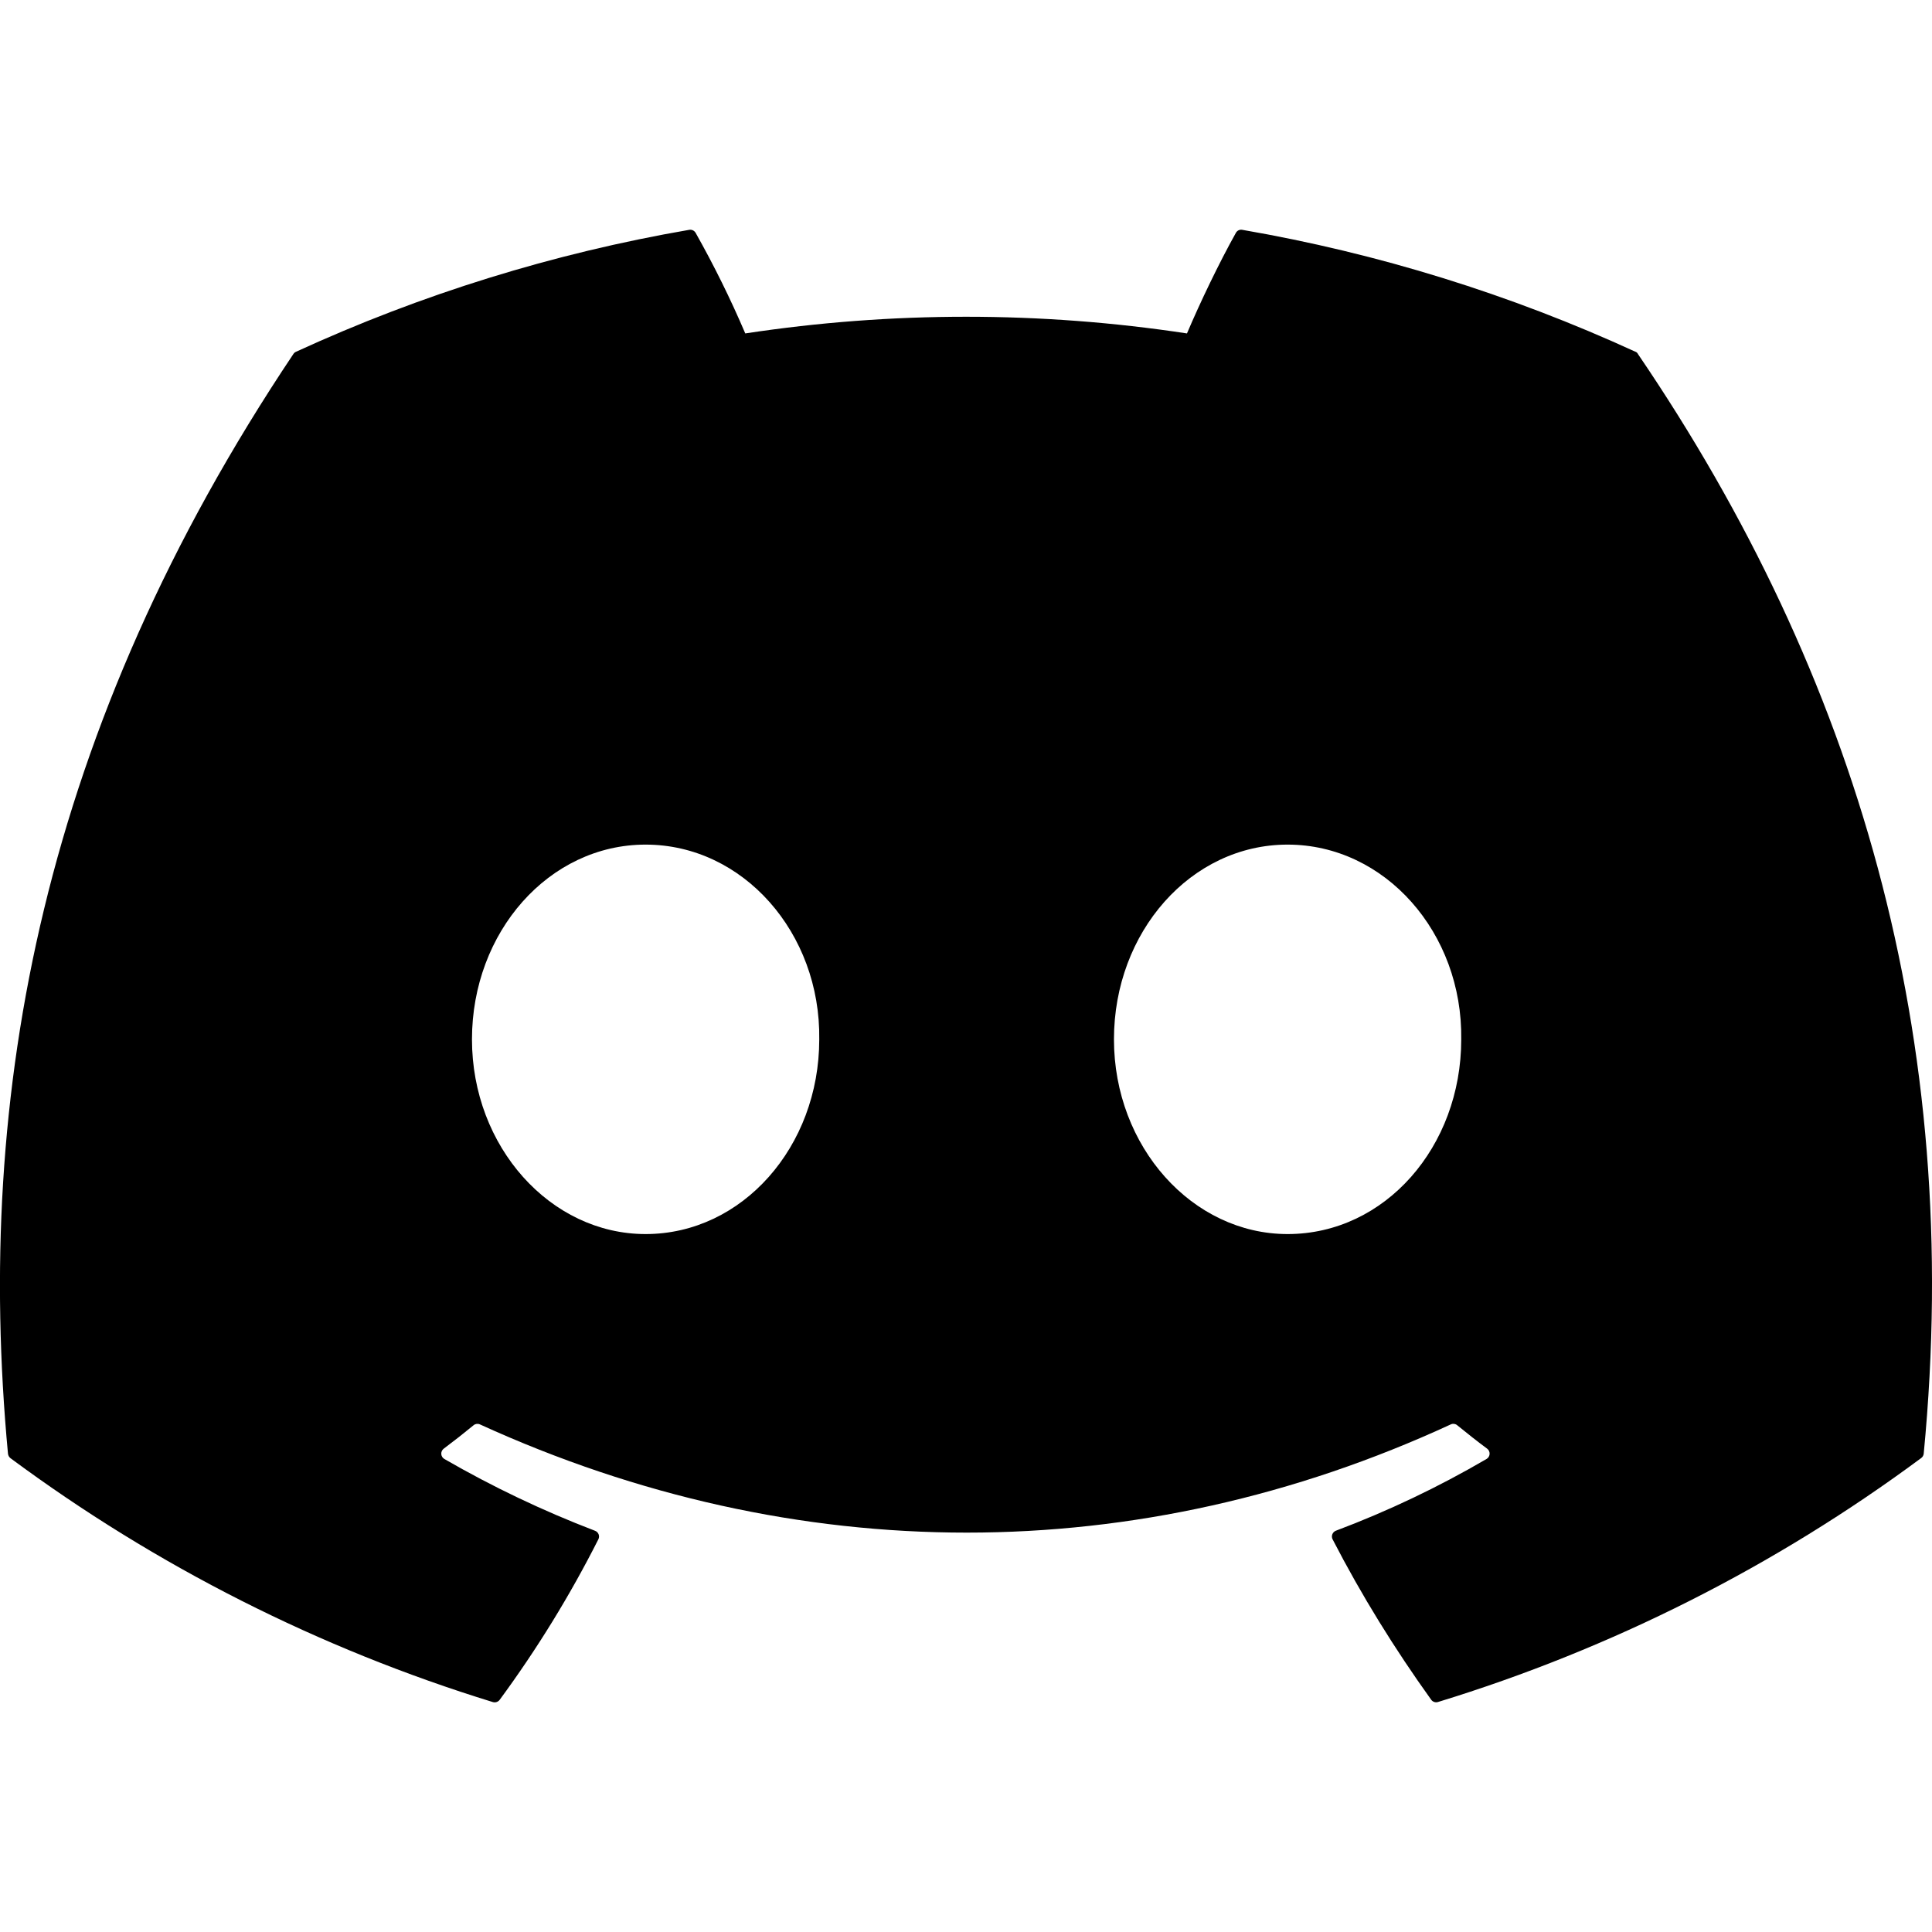
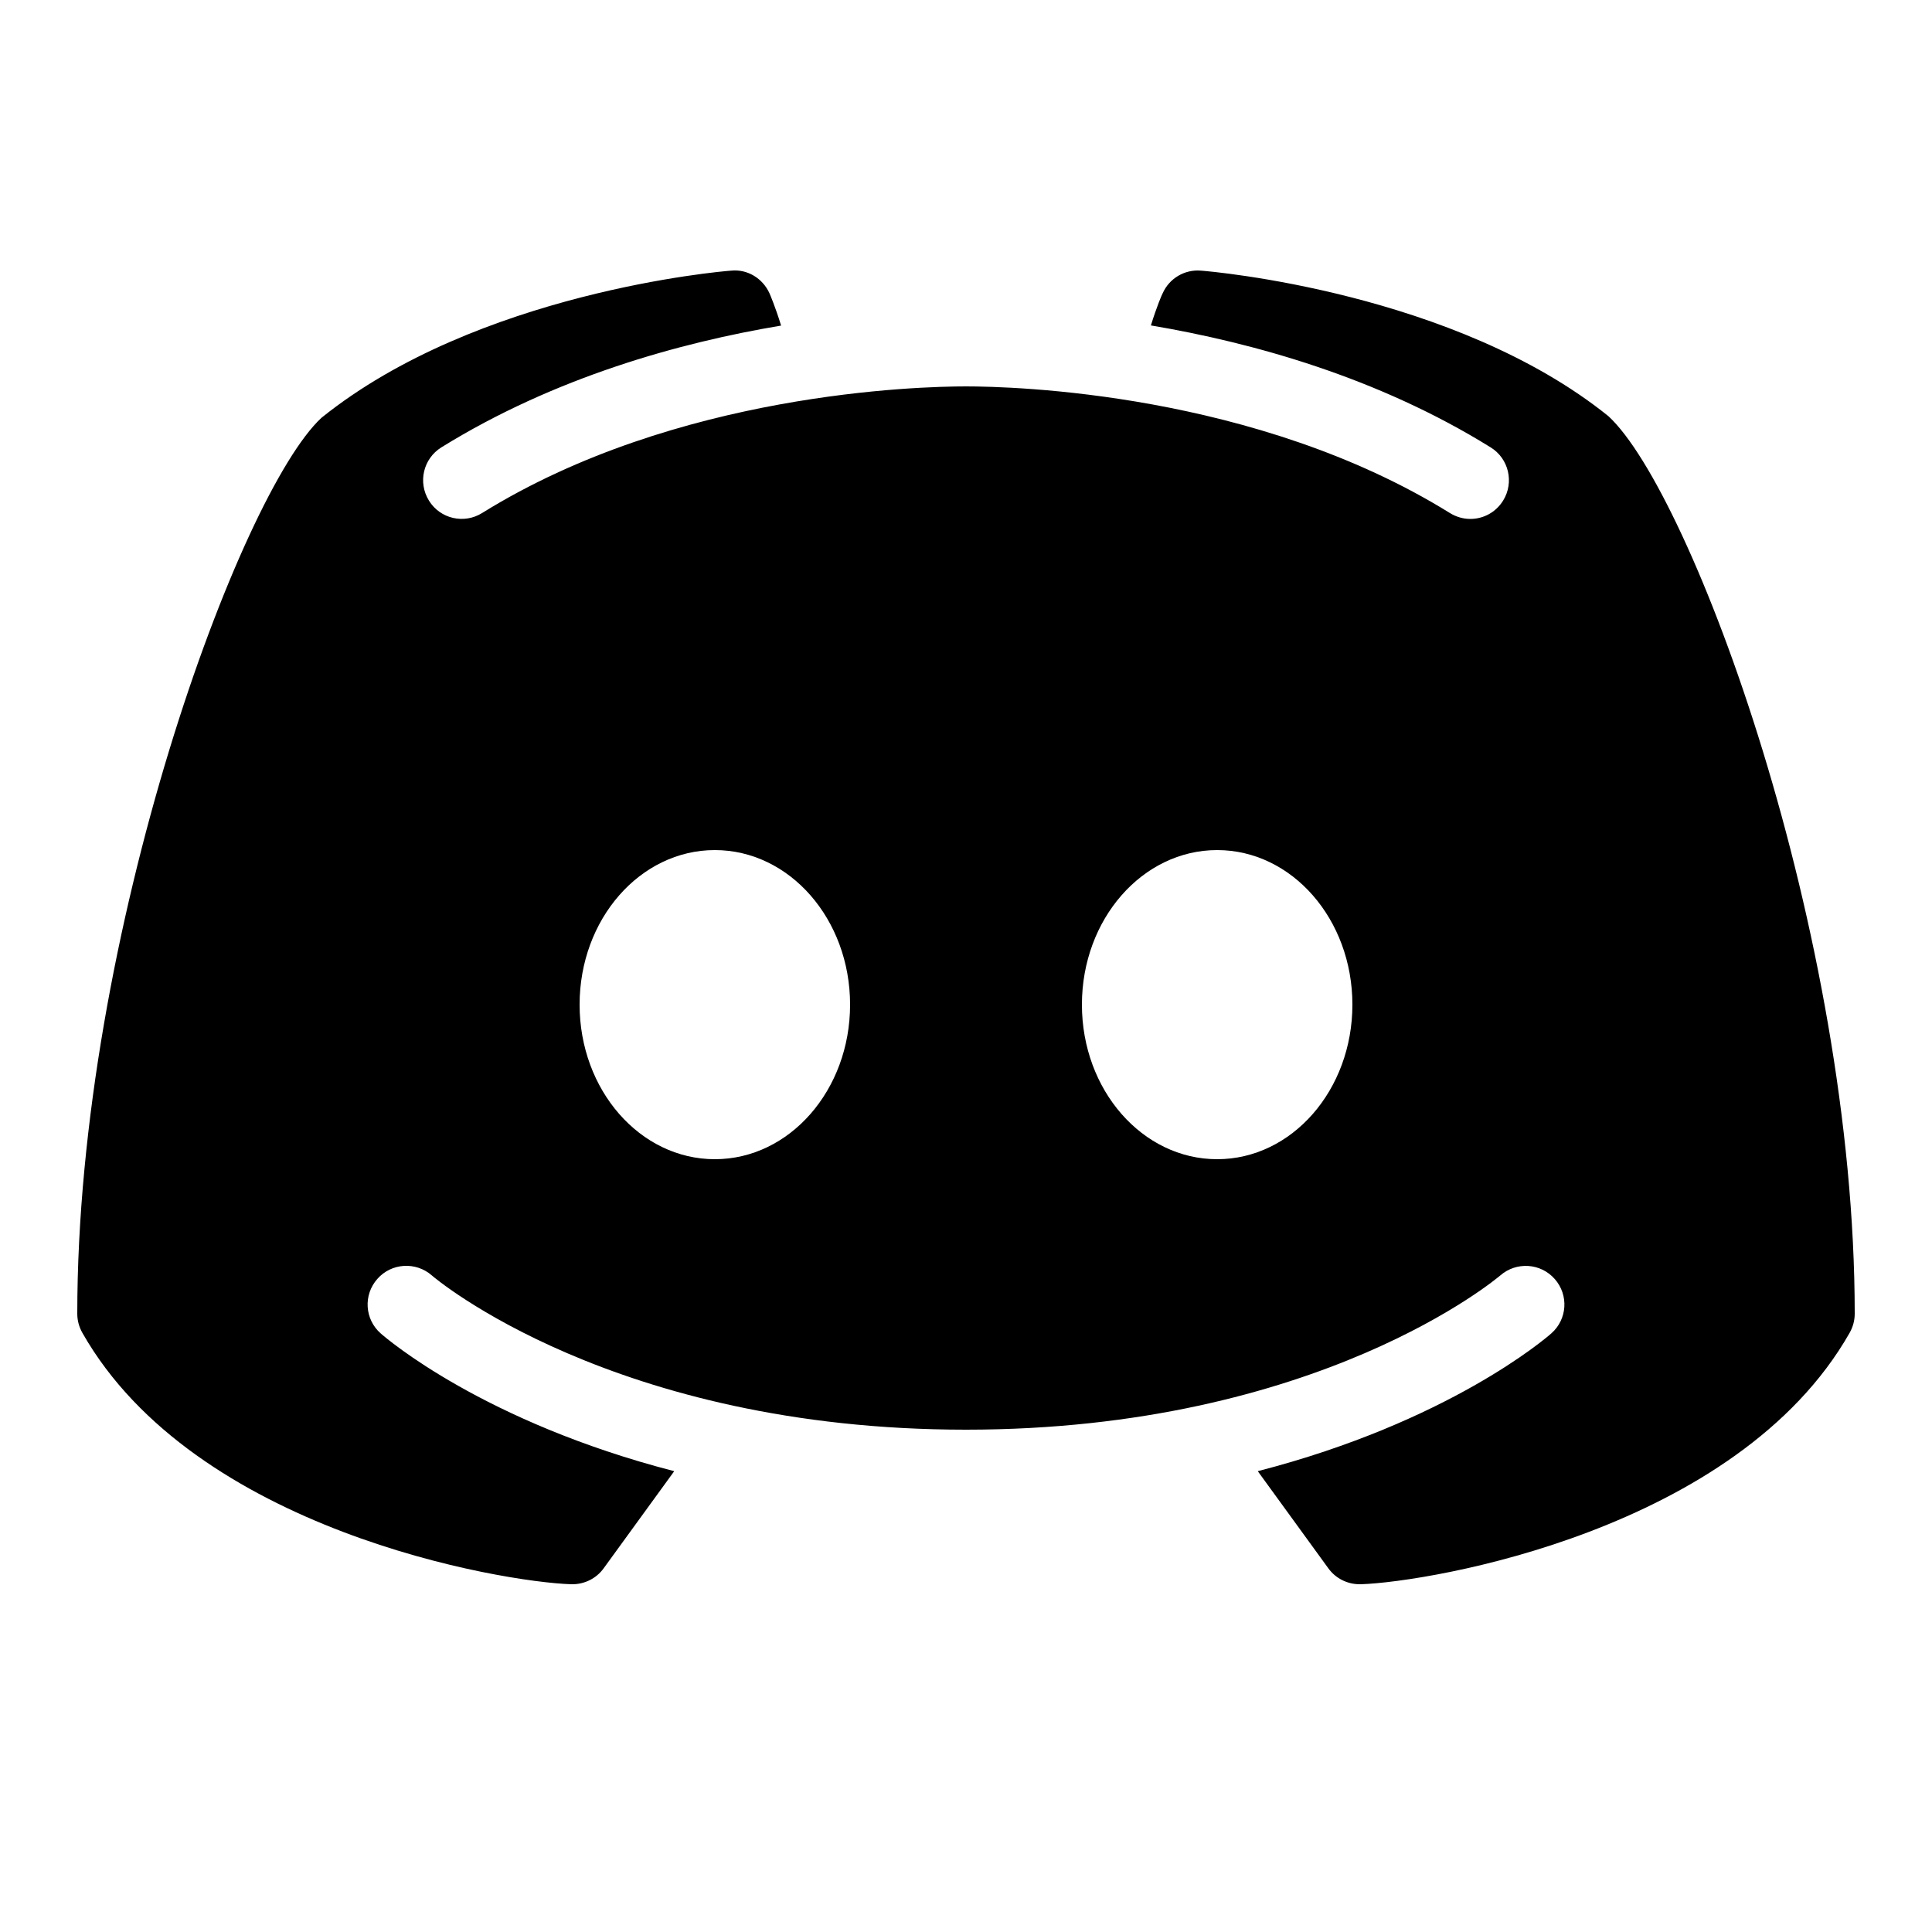
- <svg xmlns="http://www.w3.org/2000/svg" width="24px" height="24px" viewBox="0 0 24 24" role="img">
-   <path d="M20.317 4.37a19.791 19.791 0 0 0-4.885-1.515.074.074 0 0 0-.079.037c-.21.375-.444.864-.608 1.25a18.27 18.27 0 0 0-5.487 0 12.64 12.64 0 0 0-.617-1.25.077.077 0 0 0-.079-.037A19.736 19.736 0 0 0 3.677 4.37a.07.07 0 0 0-.032.027C.533 9.046-.32 13.58.099 18.057a.082.082 0 0 0 .031.057 19.9 19.9 0 0 0 5.993 3.03.078.078 0 0 0 .084-.028 14.09 14.09 0 0 0 1.226-1.994.076.076 0 0 0-.041-.106 13.107 13.107 0 0 1-1.872-.892.077.077 0 0 1-.008-.128 10.2 10.2 0 0 0 .372-.292.074.074 0 0 1 .077-.01c3.928 1.793 8.18 1.793 12.062 0a.074.074 0 0 1 .078.01c.12.098.246.198.373.292a.077.077 0 0 1-.006.127 12.299 12.299 0 0 1-1.873.892.077.077 0 0 0-.041.107c.36.698.772 1.362 1.225 1.993a.076.076 0 0 0 .084.028 19.839 19.839 0 0 0 6.002-3.03.077.077 0 0 0 .032-.054c.5-5.177-.838-9.674-3.549-13.66a.061.061 0 0 0-.031-.03zM8.02 15.33c-1.183 0-2.157-1.085-2.157-2.419 0-1.333.956-2.419 2.157-2.419 1.21 0 2.176 1.096 2.157 2.42 0 1.333-.956 2.418-2.157 2.418zm7.975 0c-1.183 0-2.157-1.085-2.157-2.419 0-1.333.955-2.419 2.157-2.419 1.21 0 2.176 1.096 2.157 2.42 0 1.333-.946 2.418-2.157 2.418z" />
+ <svg xmlns="http://www.w3.org/2000/svg" x="0px" y="0px" width="50" height="50" viewBox="0 0 50 50" style=" fill:#000000;">
+   <path d="M 41.625 10.77 C 37.645 7.566 31.348 7.023 31.078 7.004 C 30.66 6.969 30.262 7.203 30.09 7.59 C 30.074 7.613 29.938 7.93 29.785 8.422 C 32.418 8.867 35.652 9.762 38.578 11.578 C 39.047 11.867 39.191 12.484 38.902 12.953 C 38.711 13.262 38.387 13.43 38.051 13.43 C 37.871 13.43 37.688 13.379 37.523 13.277 C 32.492 10.156 26.211 10 25 10 C 23.789 10 17.504 10.156 12.477 13.277 C 12.008 13.57 11.391 13.426 11.102 12.957 C 10.809 12.484 10.953 11.871 11.422 11.578 C 14.348 9.766 17.582 8.867 20.215 8.426 C 20.062 7.93 19.926 7.617 19.914 7.59 C 19.738 7.203 19.344 6.961 18.922 7.004 C 18.652 7.023 12.355 7.566 8.32 10.812 C 6.215 12.762 2 24.152 2 34 C 2 34.176 2.047 34.344 2.133 34.496 C 5.039 39.605 12.973 40.941 14.781 41 C 14.789 41 14.801 41 14.812 41 C 15.133 41 15.434 40.848 15.621 40.59 L 17.449 38.074 C 12.516 36.801 9.996 34.637 9.852 34.508 C 9.438 34.145 9.398 33.512 9.766 33.098 C 10.129 32.684 10.762 32.645 11.176 33.008 C 11.234 33.062 15.875 37 25 37 C 34.141 37 38.781 33.047 38.828 33.008 C 39.242 32.648 39.871 32.684 40.238 33.102 C 40.602 33.516 40.562 34.145 40.148 34.508 C 40.004 34.637 37.484 36.801 32.551 38.074 L 34.379 40.59 C 34.566 40.848 34.867 41 35.188 41 C 35.199 41 35.211 41 35.219 41 C 37.027 40.941 44.961 39.605 47.867 34.496 C 47.953 34.344 48 34.176 48 34 C 48 24.152 43.785 12.762 41.625 10.77 Z M 18.5 30 C 16.566 30 15 28.211 15 26 C 15 23.789 16.566 22 18.5 22 C 20.434 22 22 23.789 22 26 C 22 28.211 20.434 30 18.5 30 Z M 31.5 30 C 29.566 30 28 28.211 28 26 C 28 23.789 29.566 22 31.5 22 C 33.434 22 35 23.789 35 26 C 35 28.211 33.434 30 31.5 30 Z" />
</svg>
